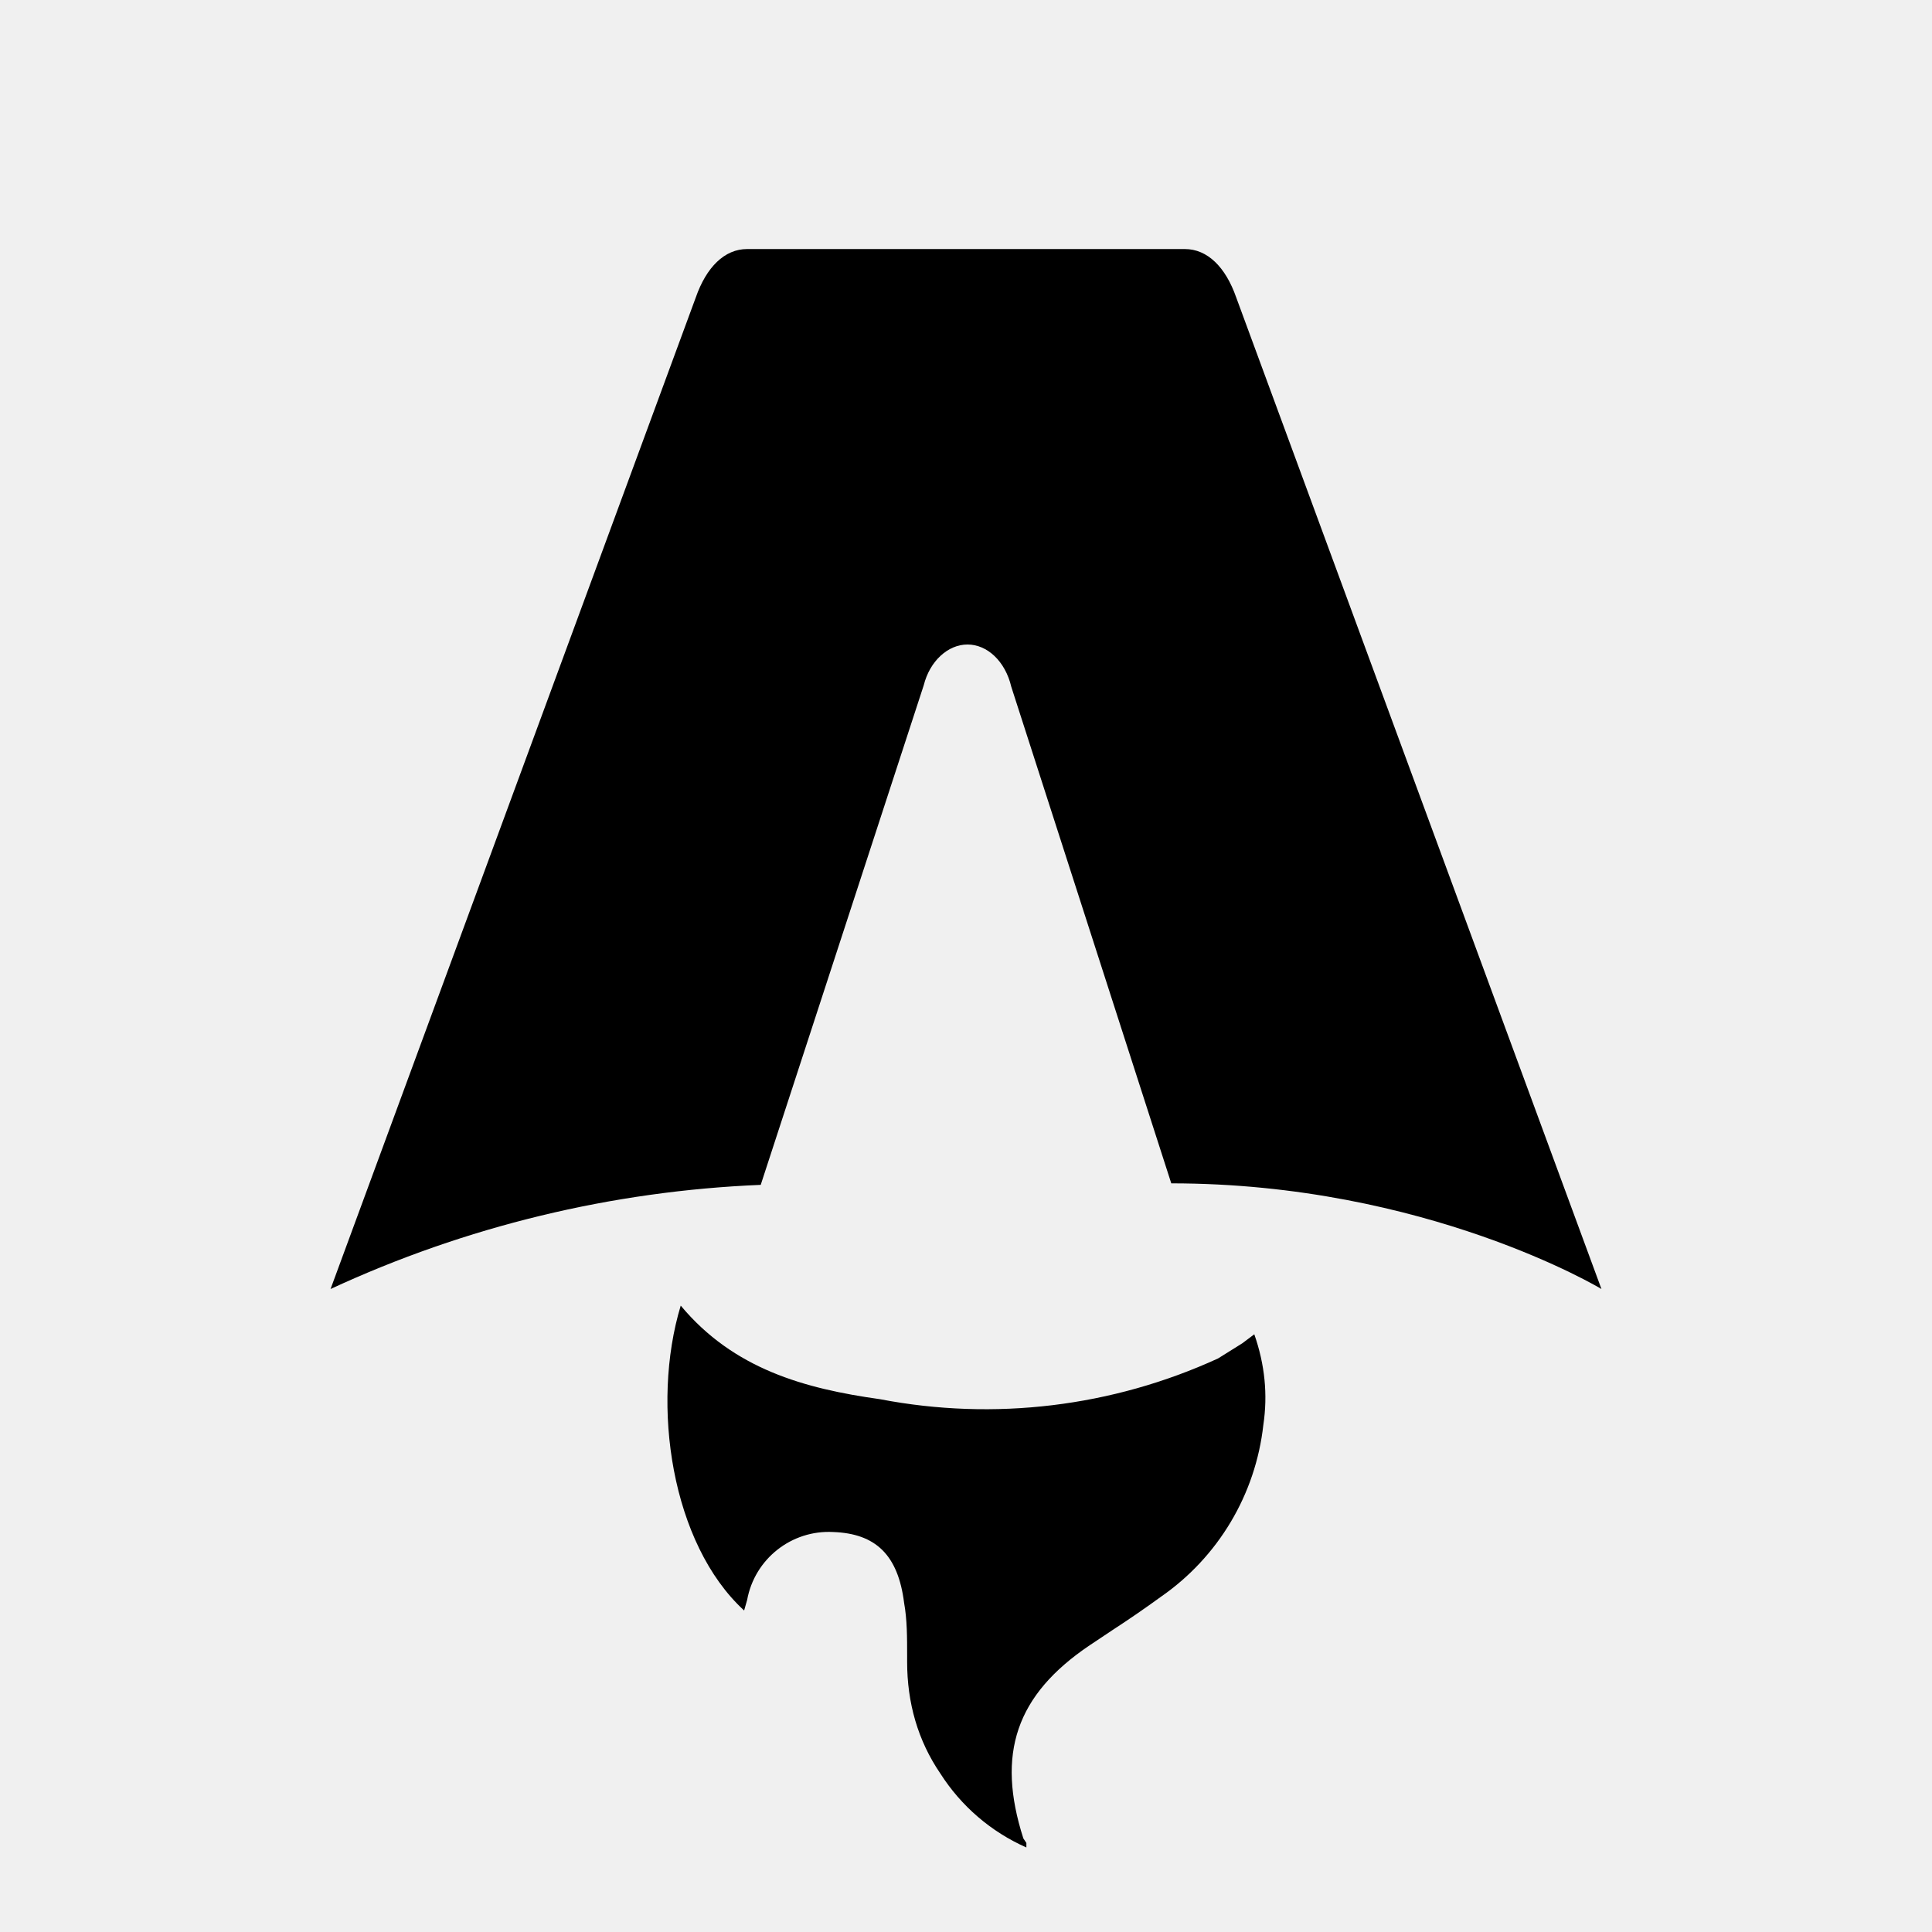
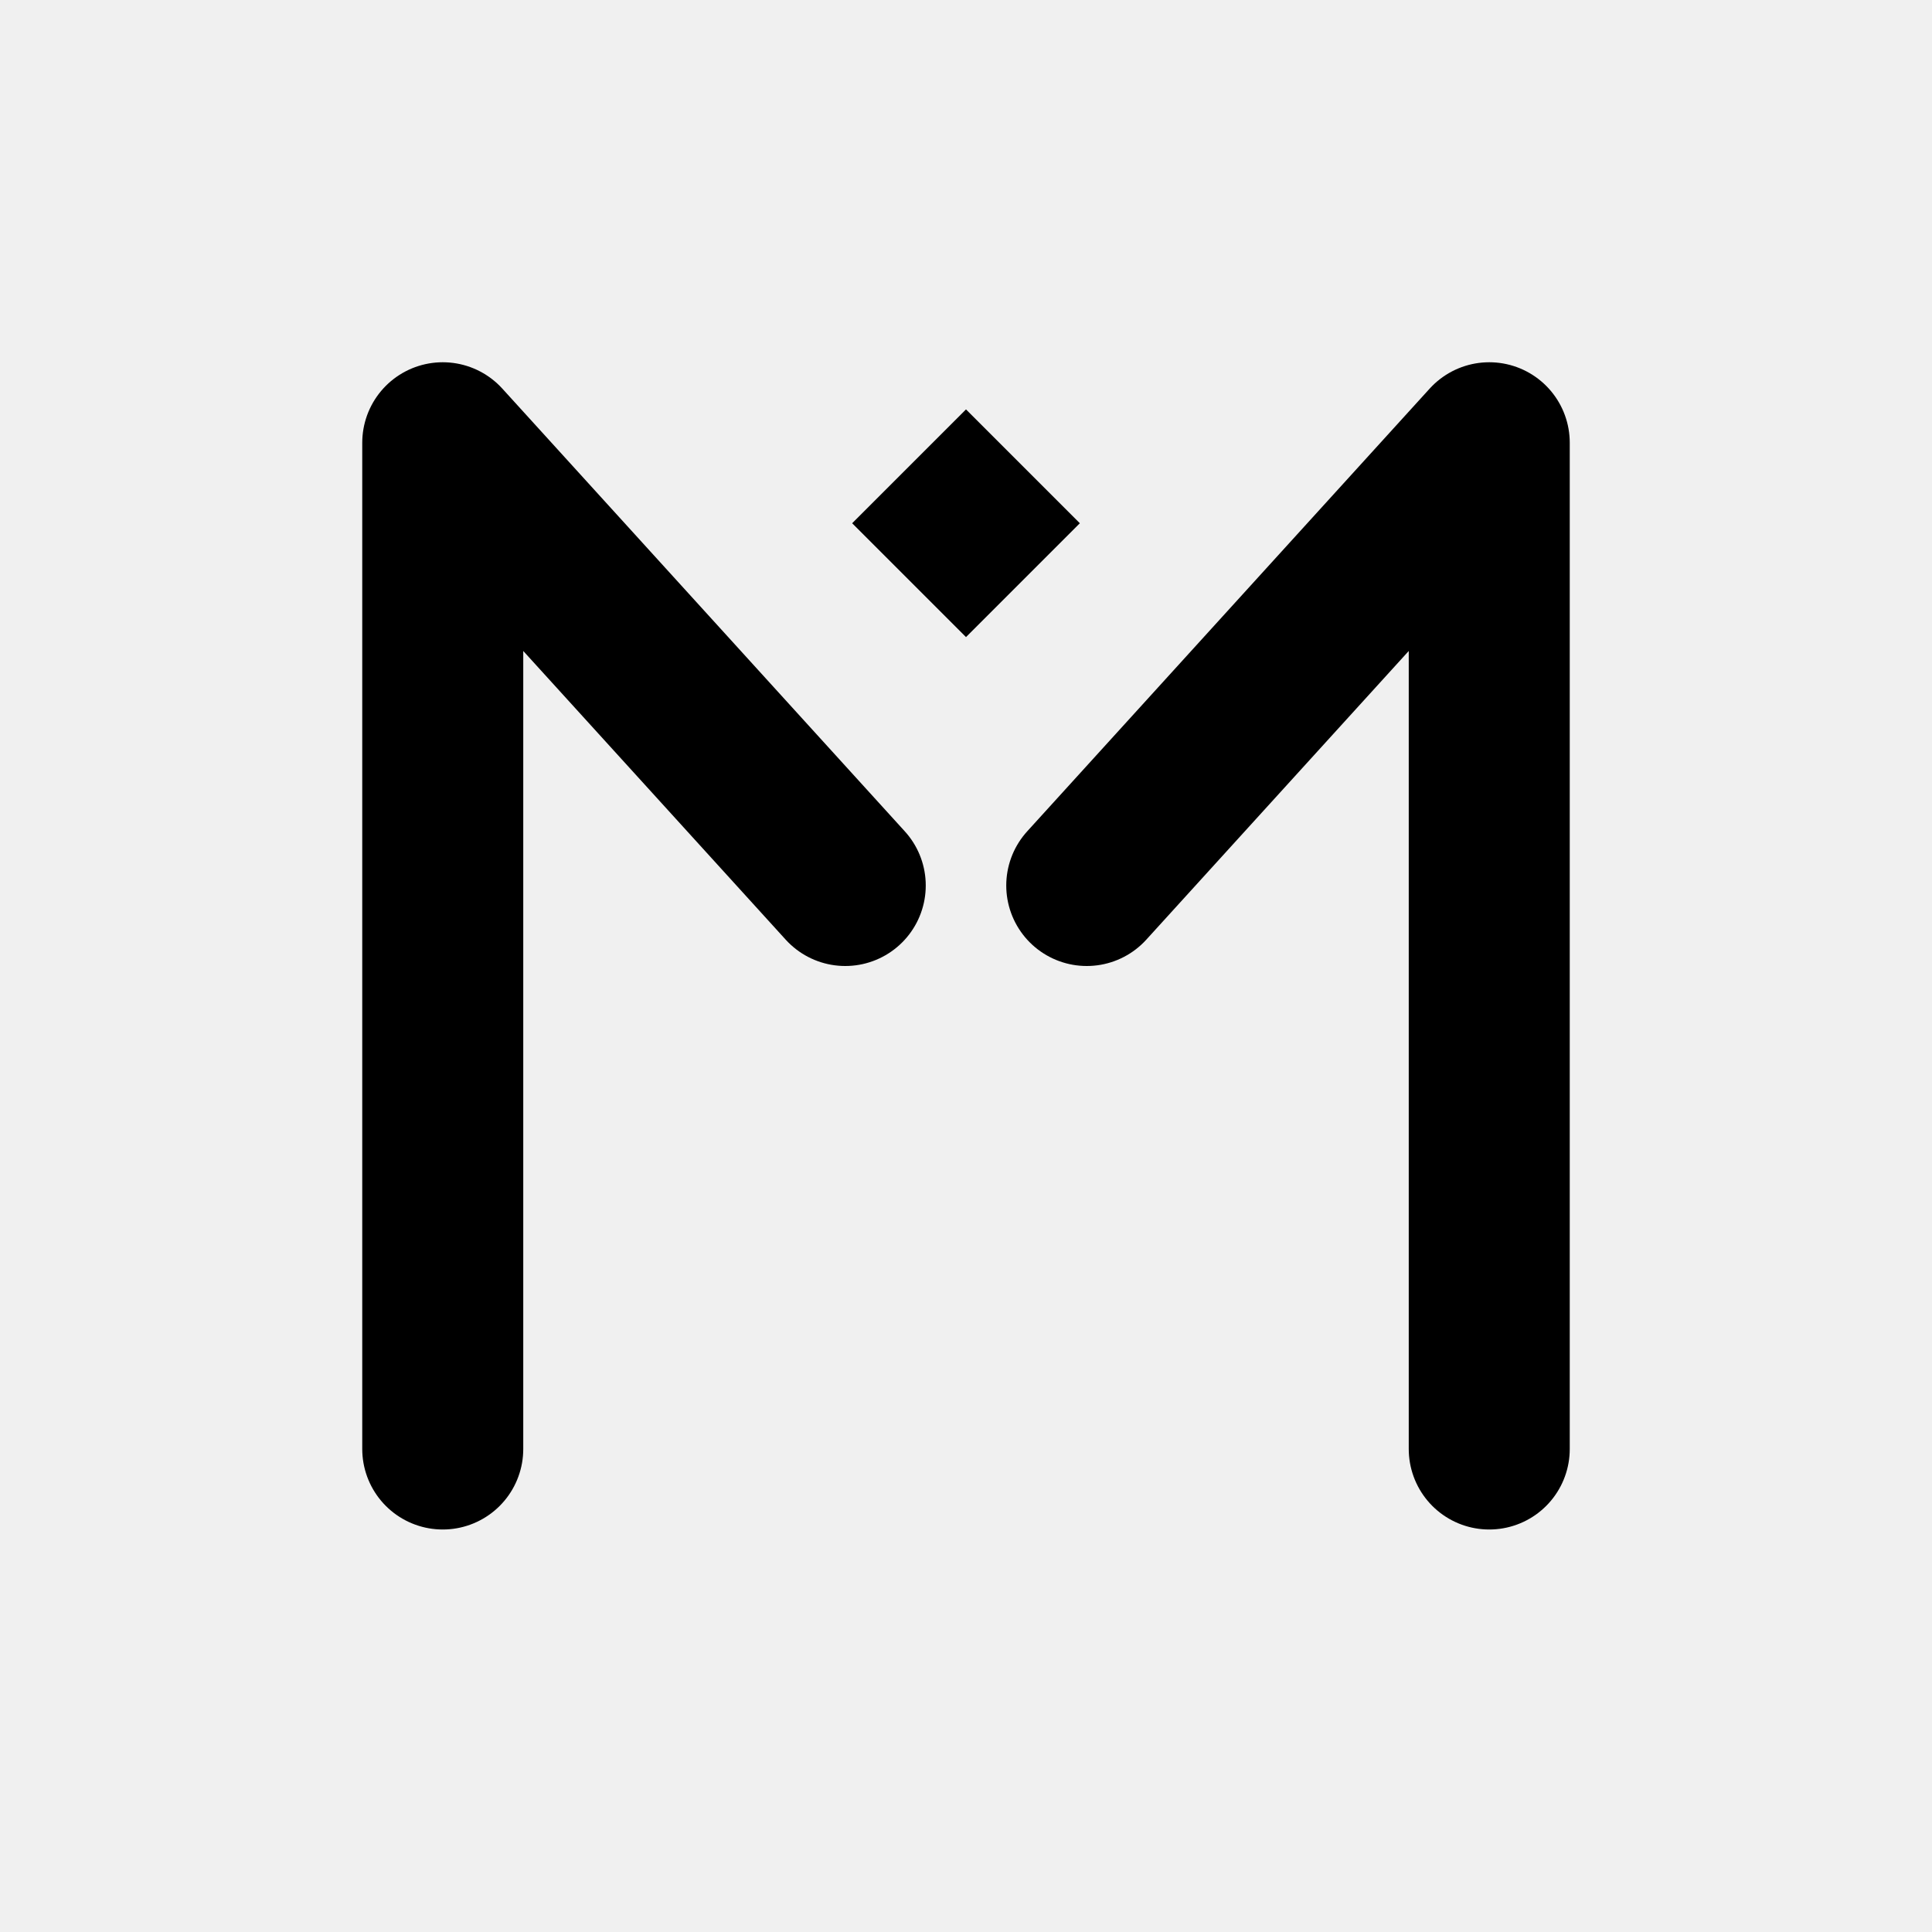
- <svg xmlns="http://www.w3.org/2000/svg" fill="none" viewBox="0 0 128 128">
-   <path d="M50.4 78.5a75.1 75.1 0 0 0-28.5 6.9l24.2-65.7c.7-2 1.9-3.2 3.4-3.2h29c1.5 0 2.7 1.2 3.4 3.2l24.2 65.7s-11.6-7-28.5-7L67 45.5c-.4-1.7-1.6-2.8-2.9-2.8-1.3 0-2.5 1.1-2.9 2.7L50.4 78.5Zm-1.1 28.2Zm-4.2-20.2c-2 6.6-.6 15.8 4.2 20.2a17.5 17.5 0 0 1 .2-.7 5.5 5.5 0 0 1 5.7-4.5c2.8.1 4.3 1.5 4.7 4.7.2 1.1.2 2.3.2 3.5v.4c0 2.7.7 5.2 2.2 7.4a13 13 0 0 0 5.7 4.9v-.3l-.2-.3c-1.8-5.6-.5-9.5 4.4-12.8l1.5-1a73 73 0 0 0 3.2-2.2 16 16 0 0 0 6.8-11.4c.3-2 .1-4-.6-6l-.8.6-1.6 1a37 37 0 0 1-22.4 2.7c-5-.7-9.7-2-13.2-6.2Z" />
+ <svg xmlns="http://www.w3.org/2000/svg" viewBox="0 0 48 48" fill="none">
+   <g stroke-width="4" stroke-linecap="round" stroke-linejoin="round">
+     <path d="M11 36V11L21 22" stroke="#000" />
+     <path d="M37 36V11L27 22" stroke="#000" />
+   </g>
+   <rect x="22" y="11" width="4" height="4" transform="rotate(45 24 13)" fill="#000" />
  <style>
-     path {
-       fill: #000;
-     }
+     path { stroke: #000; }
+     rect { fill: #000; }
    @media (prefers-color-scheme: dark) {
-       path {
-         fill: #fff;
-       }
+       path { stroke: #fff; }
+       rect { fill: #fff; }
    }
  </style>
</svg>
